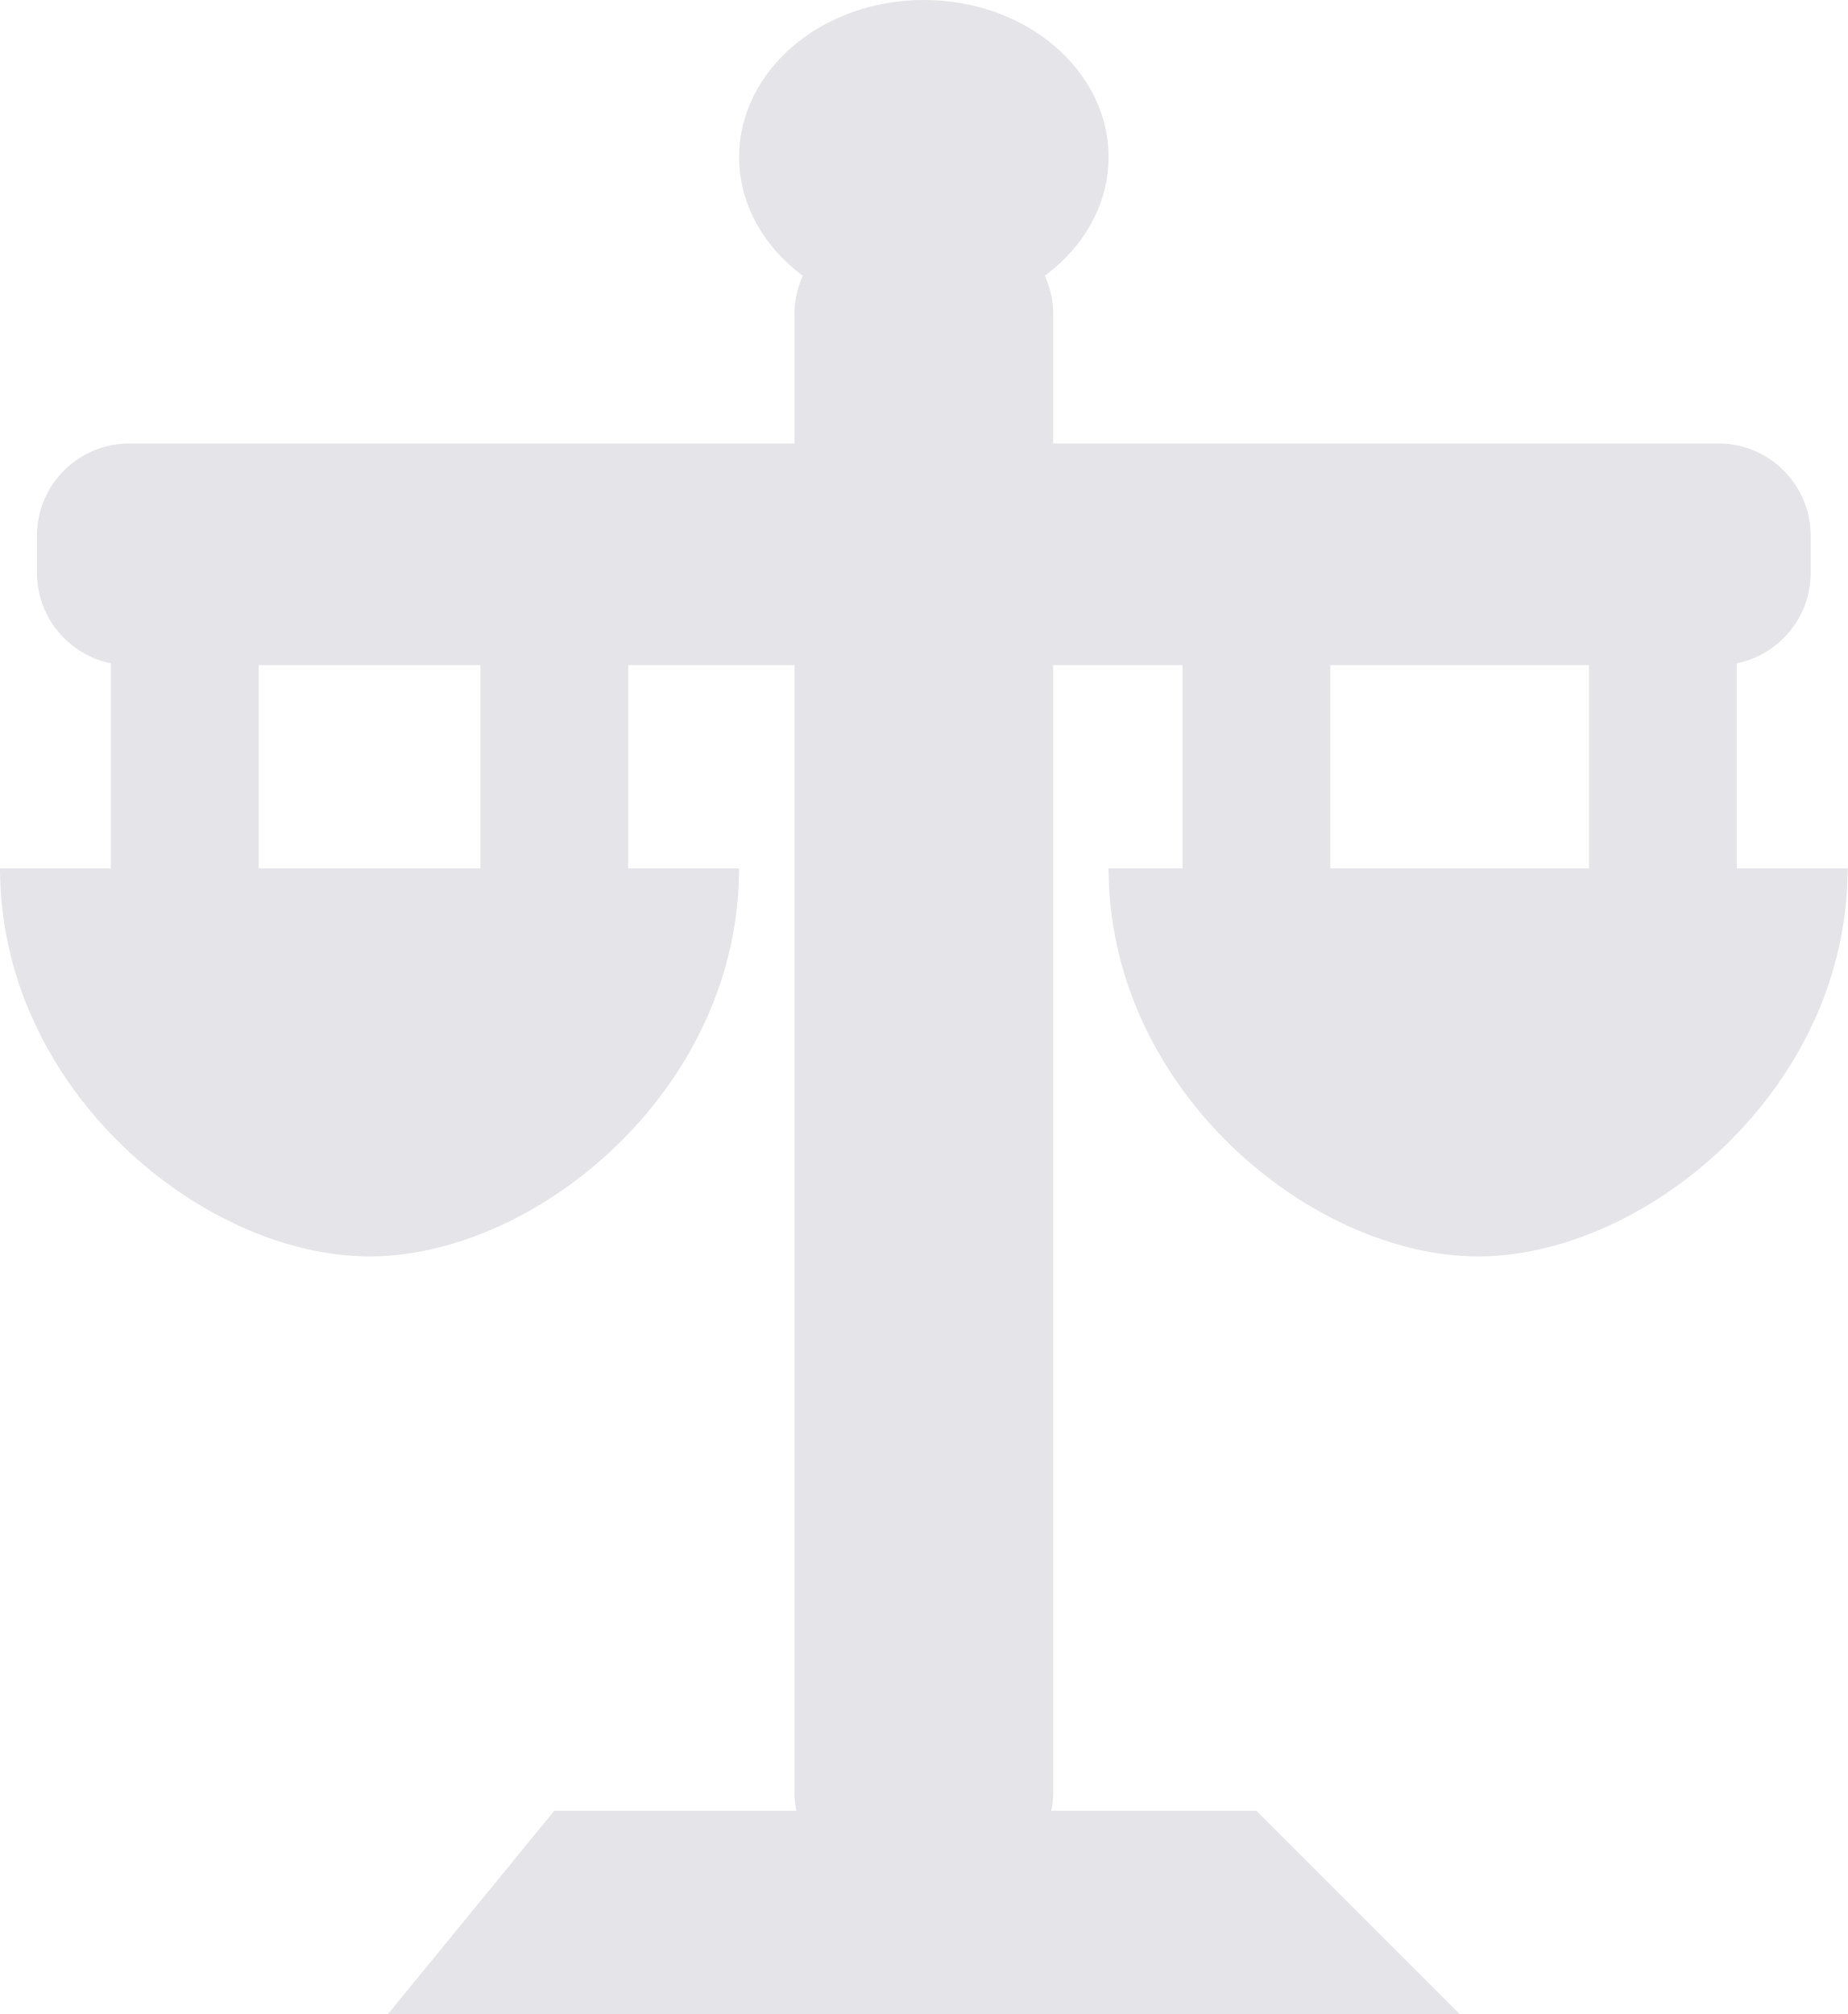
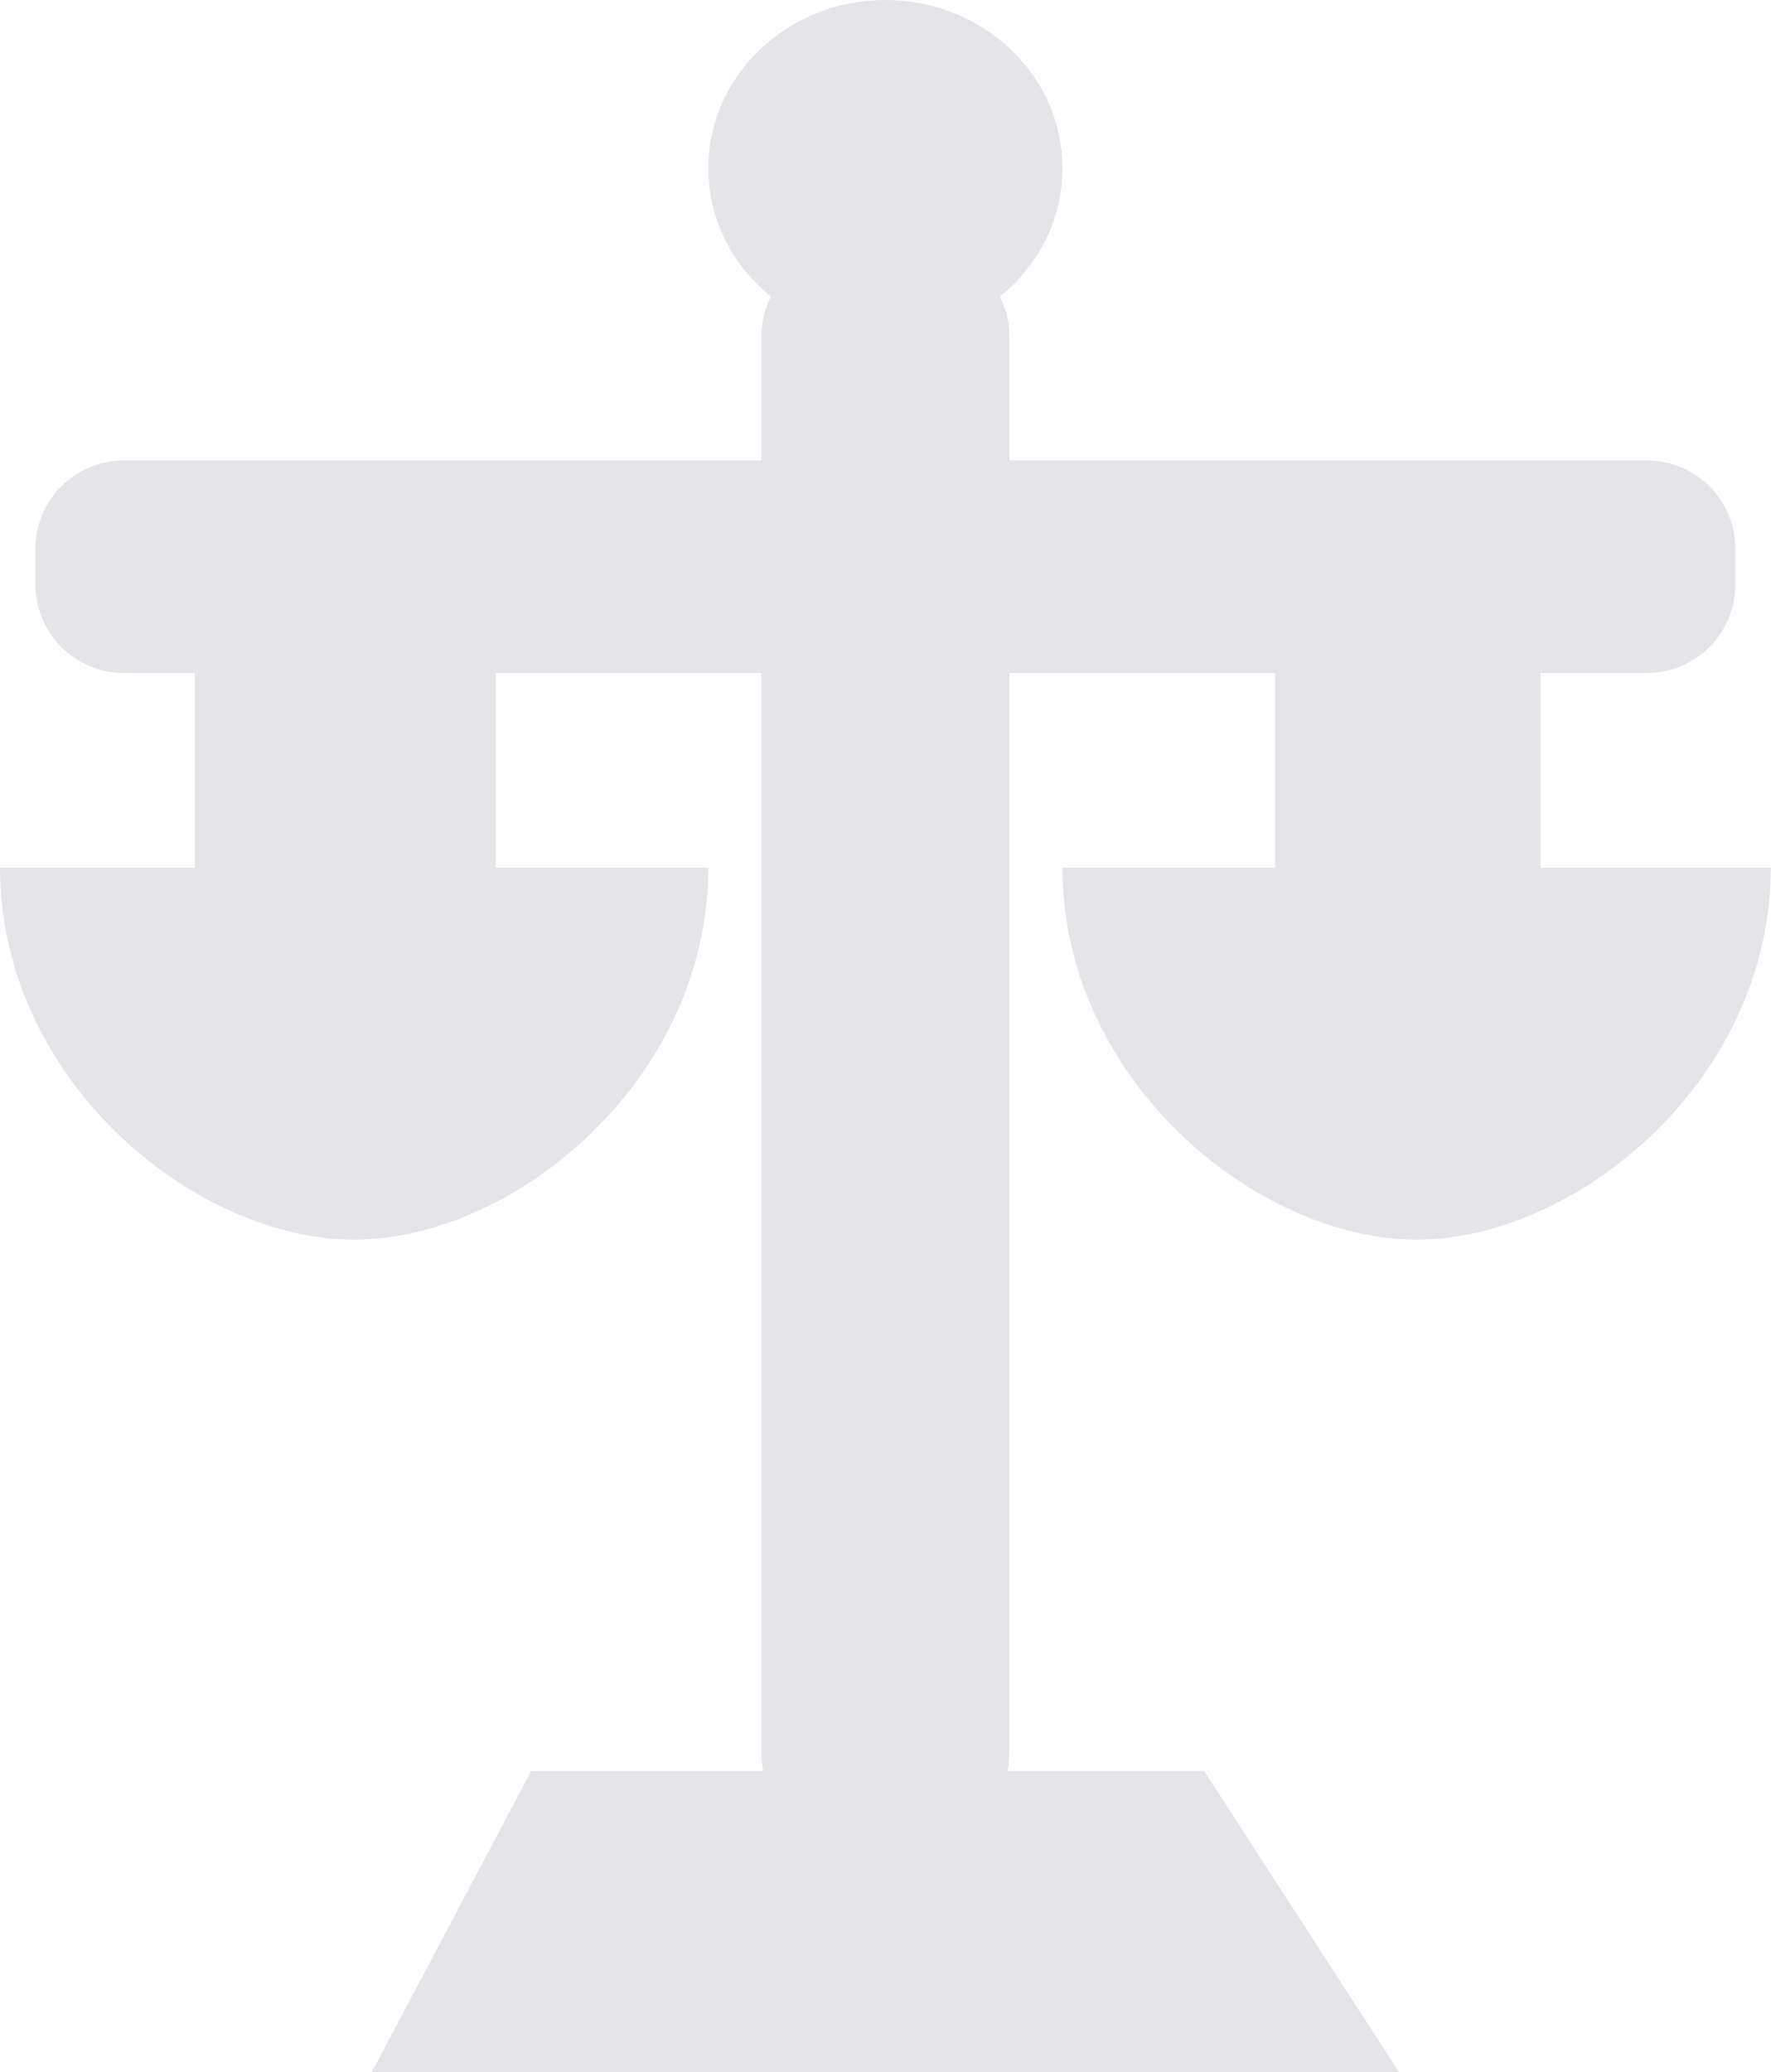
- <svg xmlns="http://www.w3.org/2000/svg" width="100" height="109" viewBox="0 0 100 109" fill="none">
-   <path d="M50 0.5C55.326 0.5 59.5 4.155 59.5 8.5C59.5 12.845 55.326 16.5 50 16.5C44.674 16.5 40.5 12.845 40.5 8.5C40.5 4.155 44.674 0.5 50 0.5Z" fill="#E5E4E8" stroke="#E5E4E8" />
-   <path d="M48 12.5H52C54.485 12.5 56.5 14.515 56.5 17V97C56.5 99.485 54.485 101.5 52 101.5H48C45.515 101.5 43.5 99.485 43.5 97V17C43.5 14.515 45.515 12.5 48 12.5Z" fill="#E5E4E8" stroke="#E5E4E8" />
-   <path d="M7 24.5H93C95.485 24.5 97.5 26.515 97.5 29V31C97.5 33.485 95.485 35.5 93 35.5H7C4.515 35.5 2.5 33.485 2.5 31V29C2.5 26.515 4.515 24.5 7 24.5Z" fill="#E5E4E8" stroke="#E5E4E8" />
-   <path d="M13.5 31.5V46.5H6.5V31.5H13.5Z" fill="#E5E4E8" stroke="#E5E4E8" />
-   <path d="M33.5 31.5V46.5H26.5V31.5H33.5Z" fill="#E5E4E8" stroke="#E5E4E8" />
-   <path d="M39.493 47.5C39.346 53.134 36.714 58.073 33.027 61.641C29.225 65.32 24.345 67.5 20 67.5C15.655 67.5 10.775 65.32 6.973 61.641C3.286 58.073 0.655 53.134 0.507 47.5H39.493Z" fill="#E5E4E8" stroke="#E5E4E8" />
-   <path d="M93.5 31.5V46.5H86.5V31.5H93.5Z" fill="#E5E4E8" stroke="#E5E4E8" />
-   <path d="M71.5 31.5V46.5H64.5V31.5H71.5Z" fill="#E5E4E8" stroke="#E5E4E8" />
-   <path d="M99.493 47.5C99.346 53.134 96.714 58.073 93.027 61.641C89.225 65.32 84.344 67.5 80 67.5C75.656 67.5 70.775 65.32 66.973 61.641C63.286 58.073 60.654 53.134 60.507 47.5H99.493Z" fill="#E5E4E8" stroke="#E5E4E8" />
-   <path d="M67.793 98.5L77.793 108.5H22.055L30.236 98.5H67.793Z" fill="#E5E4E8" stroke="#E5E4E8" />
+ <svg xmlns="http://www.w3.org/2000/svg" width="100" height="117" viewBox="0 0 100 117" fill="none">
+   <path d="M50 0.5C55.271 0.5 59.5 4.553 59.5 9.5C59.5 14.447 55.271 18.5 50 18.5C44.729 18.5 40.5 14.447 40.5 9.5C40.5 4.553 44.729 0.5 50 0.5Z" fill="#E5E4E8" stroke="#E5E4E8" />
+   <path d="M48 14.5H52C54.485 14.5 56.5 16.515 56.5 19V99C56.5 101.485 54.485 103.5 52 103.5H48C45.515 103.5 43.5 101.485 43.5 99V19C43.5 16.515 45.515 14.5 48 14.5Z" fill="#E5E4E8" stroke="#E5E4E8" />
+   <path d="M7 26.5H93C95.485 26.5 97.5 28.515 97.5 31V33C97.5 35.485 95.485 37.5 93 37.5H7C4.515 37.5 2.5 35.485 2.5 33V31C2.5 28.515 4.515 26.5 7 26.5Z" fill="#E5E4E8" stroke="#E5E4E8" />
+   <path d="M27.5 33.5V48.5H11.5V33.5H27.5Z" fill="#E5E4E8" stroke="#E5E4E8" />
+   <path d="M39.493 49.5C39.346 55.134 36.714 60.073 33.027 63.641C29.225 67.32 24.345 69.5 20 69.5C15.655 69.5 10.775 67.32 6.973 63.641C3.286 60.073 0.655 55.134 0.507 49.5H39.493Z" fill="#E5E4E8" stroke="#E5E4E8" />
+   <path d="M86.5 33.5V48.5H72.5V33.5H86.5Z" fill="#E5E4E8" stroke="#E5E4E8" />
+   <path d="M99.493 49.5C99.346 55.134 96.714 60.073 93.027 63.641C89.225 67.32 84.344 69.5 80 69.5C75.656 69.5 70.775 67.32 66.973 63.641C63.286 60.073 60.654 55.134 60.507 49.5H99.493Z" fill="#E5E4E8" stroke="#E5E4E8" />
+   <path d="M67.728 100.5L78.081 116.5H21.83L30.301 100.5H67.728Z" fill="#E5E4E8" stroke="#E5E4E8" />
</svg>
